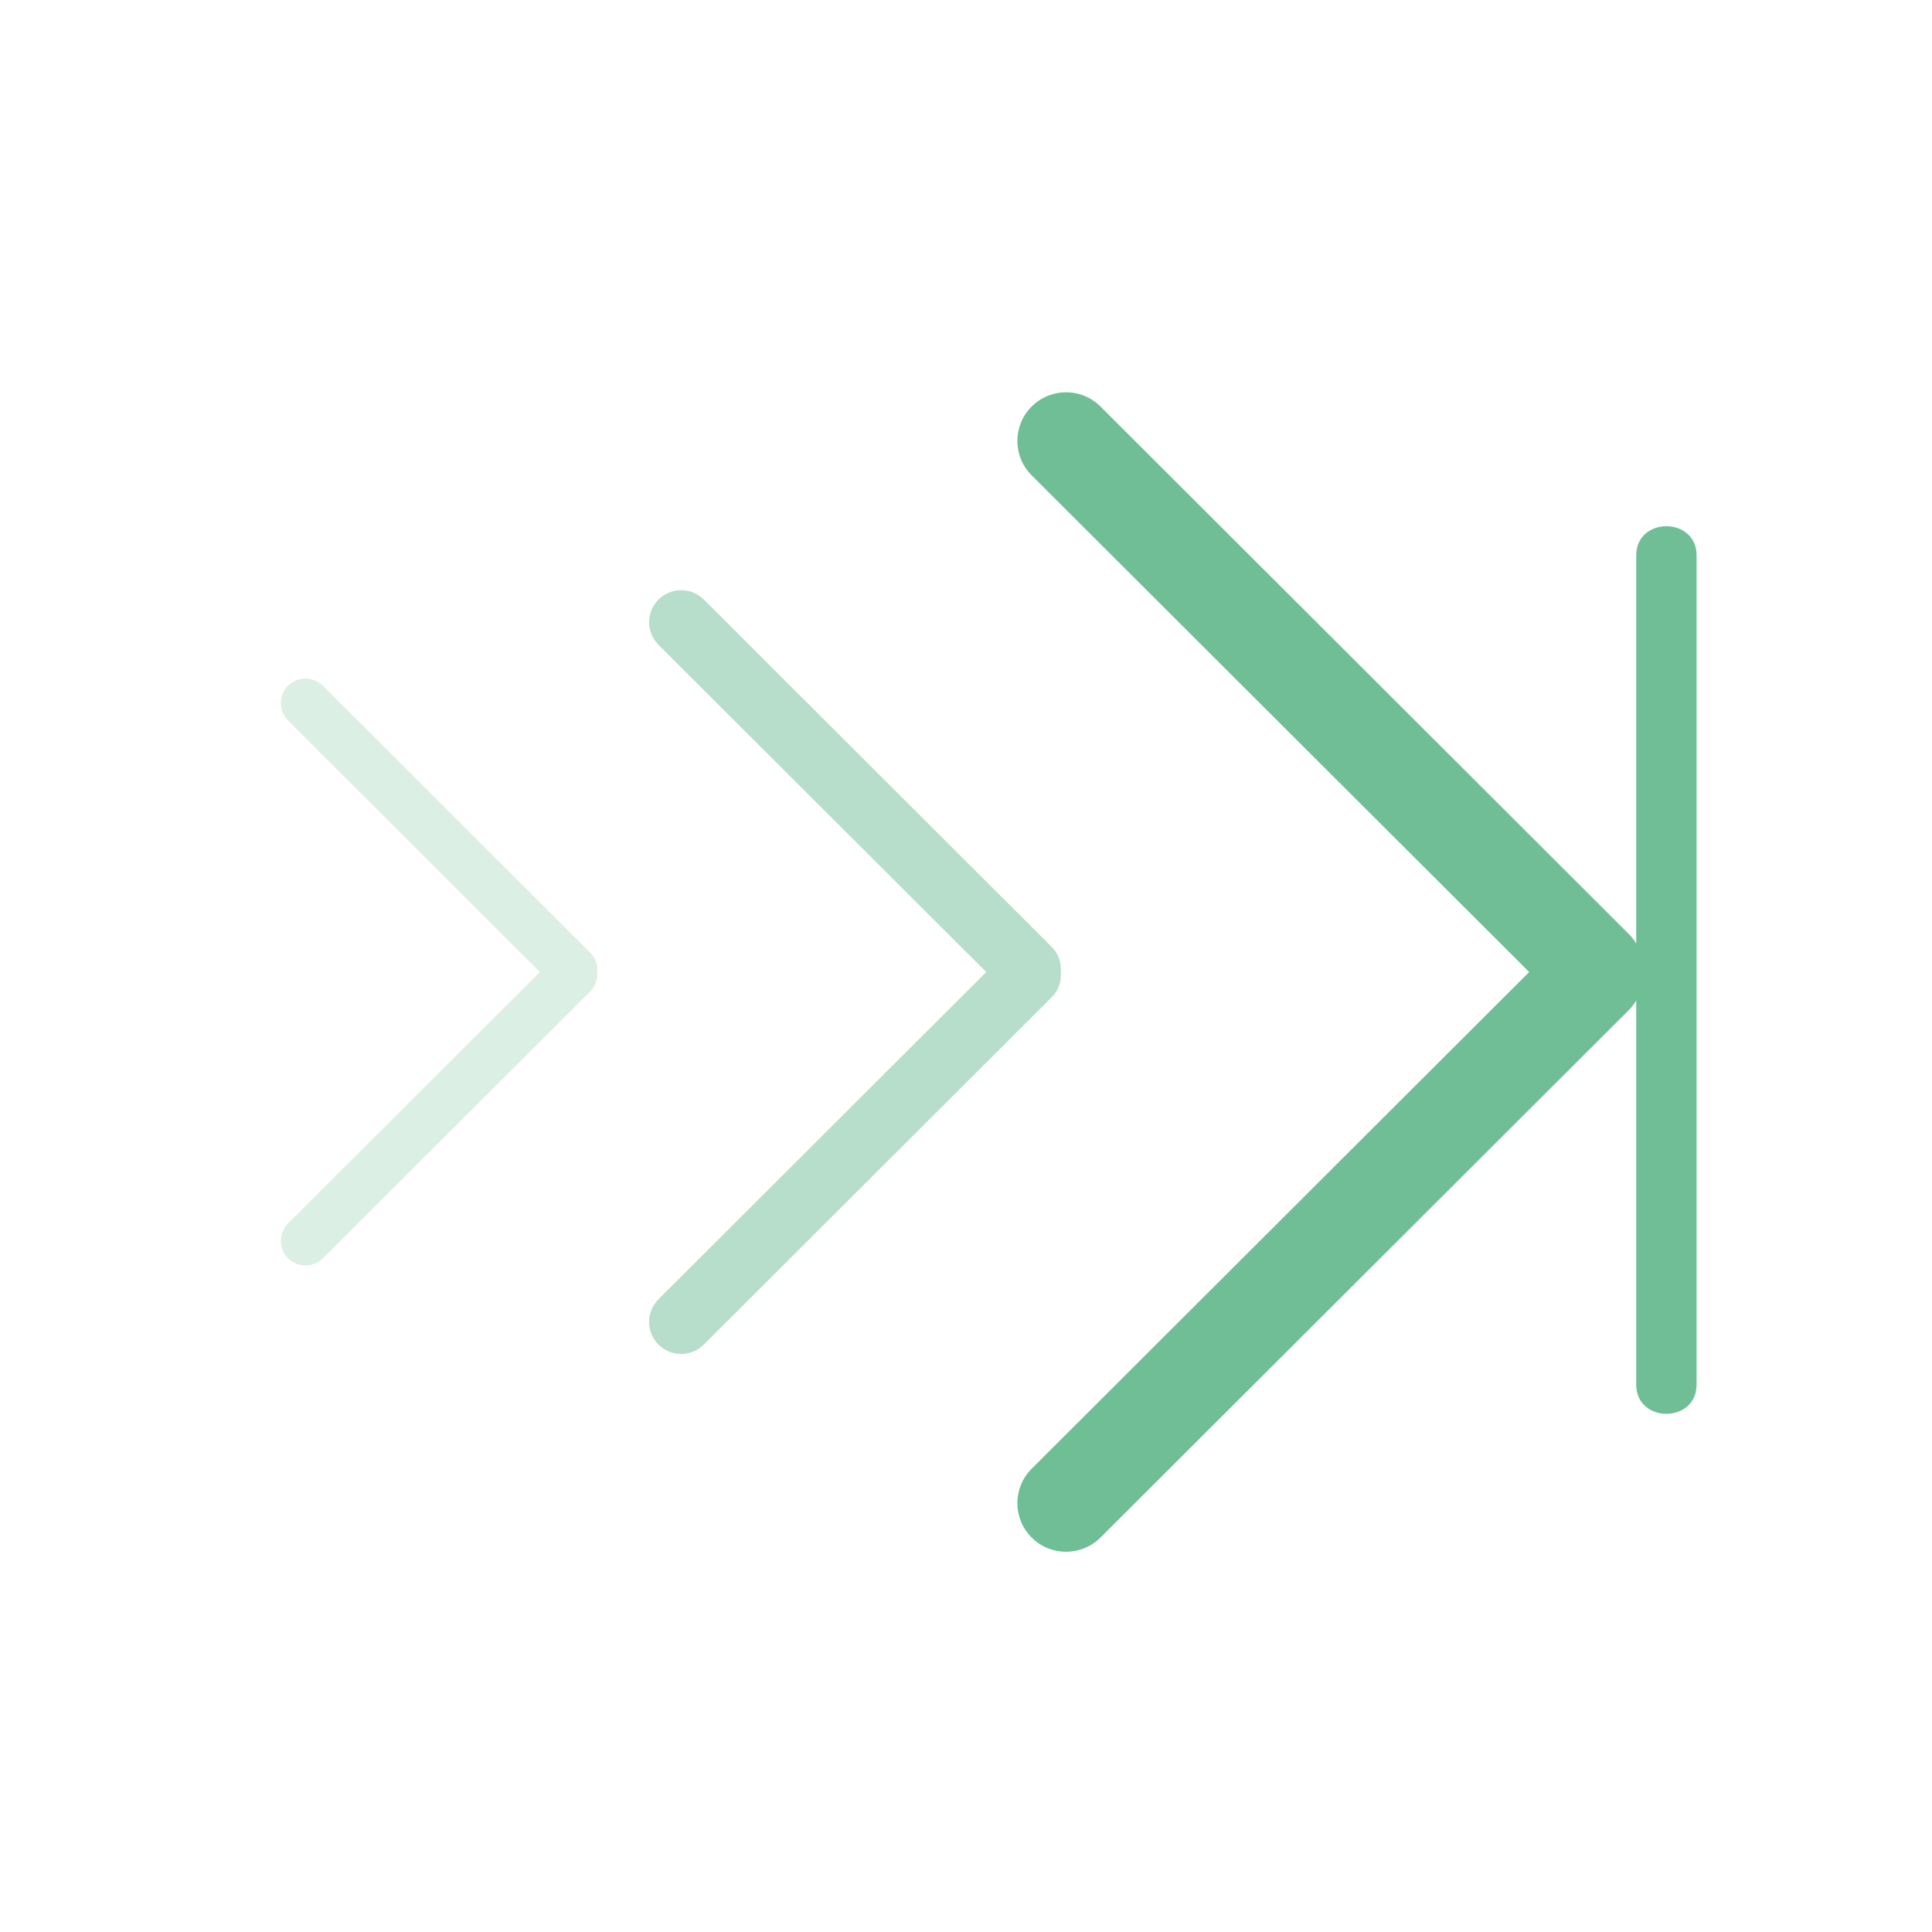
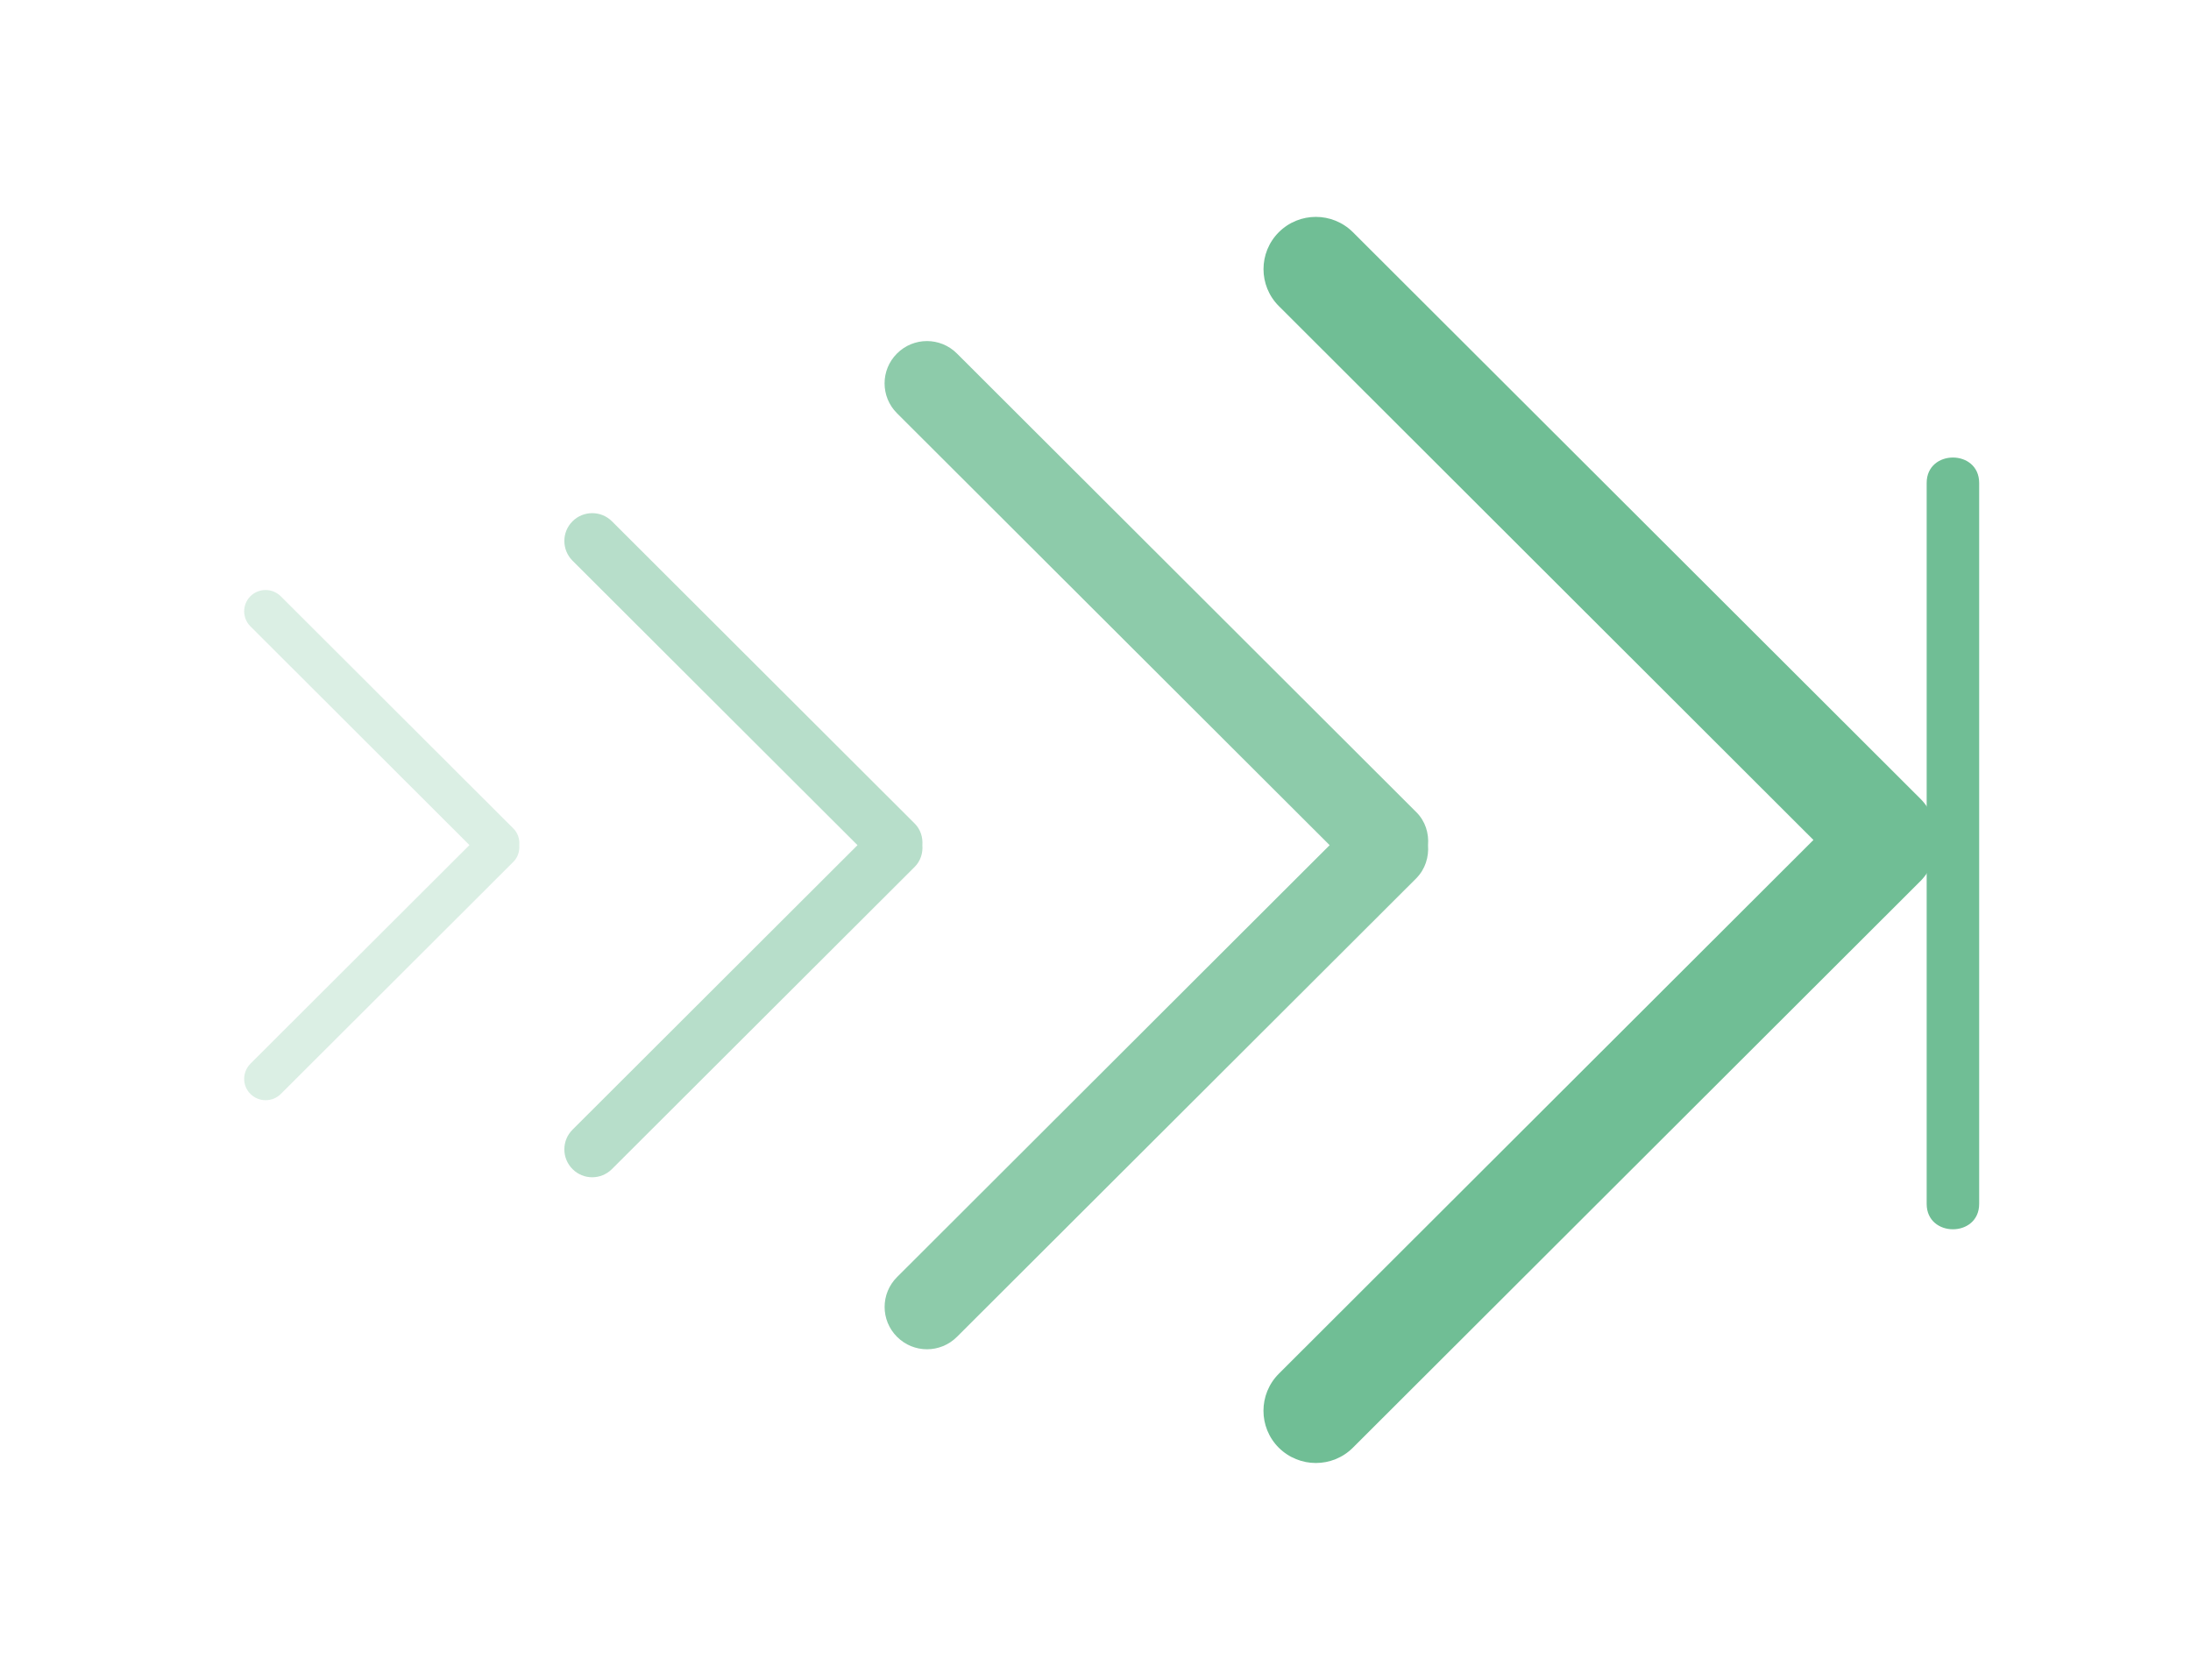
- <svg xmlns="http://www.w3.org/2000/svg" version="1.1" id="Calque_1" x="0px" y="0px" width="40px" height="40px" viewBox="0 0 40 40" enable-background="new 0 0 40 40" xml:space="preserve">
-   <path fill-rule="evenodd" clip-rule="evenodd" fill="#70BE95" d="M33.723,20.913l-10.938,10.92c-0.395,0.393-1.032,0.393-1.426,0  c-0.394-0.394-0.394-1.03,0-1.424L31.66,20.125L21.359,9.841c-0.394-0.394-0.394-1.031,0-1.424c0.394-0.394,1.031-0.394,1.426,0  l10.938,10.921c0.217,0.216,0.303,0.504,0.281,0.787C34.025,20.408,33.939,20.696,33.723,20.913z" />
-   <path opacity="0.5" fill-rule="evenodd" clip-rule="evenodd" fill="#70BE95" d="M21.777,20.644l-7.205,7.194  c-0.26,0.259-0.68,0.259-0.939,0c-0.259-0.26-0.259-0.679,0-0.938l6.786-6.775l-6.786-6.774c-0.259-0.26-0.259-0.68,0-0.938  s0.68-0.259,0.939,0l7.205,7.194c0.144,0.142,0.199,0.332,0.186,0.519C21.977,20.312,21.921,20.502,21.777,20.644z" />
-   <path opacity="0.25" fill-rule="evenodd" clip-rule="evenodd" fill="#70BE95" d="M12.223,20.524l-5.537,5.528  c-0.199,0.197-0.522,0.197-0.722,0c-0.2-0.199-0.2-0.522,0-0.722l5.214-5.205l-5.214-5.207c-0.2-0.198-0.2-0.521,0-0.72  C6.163,14,6.486,14,6.686,14.199l5.537,5.528c0.109,0.108,0.153,0.254,0.142,0.398C12.375,20.268,12.332,20.415,12.223,20.524z" />
-   <path fill="#70BE95" d="M33.876,11.5c0,5.723,0,11.445,0,17.167c0,0.806,1.25,0.806,1.25,0c0-5.723,0-11.445,0-17.167  C35.126,10.693,33.876,10.693,33.876,11.5L33.876,11.5z" />
+ <svg xmlns="http://www.w3.org/2000/svg" version="1.1" id="Calque_1" x="0px" y="0px" width="52.17px" height="40px" viewBox="0 0 52.17 40" enable-background="new 0 0 52.17 40" xml:space="preserve">
+   <path opacity="0.8" fill="#70BE95" enable-background="new    " d="M33.724,20.913l-10.938,10.92c-0.395,0.394-1.032,0.394-1.426,0  c-0.395-0.394-0.395-1.03,0-1.424L31.66,20.125L21.359,9.841c-0.395-0.394-0.395-1.031,0-1.424c0.394-0.394,1.031-0.394,1.426,0  l10.938,10.921c0.217,0.216,0.303,0.504,0.28,0.787C34.024,20.408,33.938,20.695,33.724,20.913z" />
+   <path opacity="0.5" fill="#70BE95" enable-background="new    " d="M21.777,20.645l-7.206,7.193c-0.26,0.26-0.68,0.26-0.939,0  c-0.259-0.26-0.259-0.679,0-0.938l6.786-6.775l-6.786-6.774c-0.259-0.26-0.259-0.68,0-0.938c0.259-0.258,0.68-0.259,0.939,0  l7.206,7.194c0.144,0.142,0.199,0.332,0.186,0.519C21.977,20.312,21.921,20.502,21.777,20.645z" />
+   <path opacity="0.25" fill="#70BE95" enable-background="new    " d="M12.223,20.523l-5.537,5.527c-0.199,0.197-0.522,0.197-0.722,0  c-0.2-0.197-0.2-0.521,0-0.722l5.214-5.205l-5.214-5.207c-0.2-0.198-0.2-0.521,0-0.72C6.163,14,6.486,14,6.686,14.199l5.537,5.528  c0.109,0.108,0.153,0.254,0.142,0.398C12.375,20.268,12.332,20.415,12.223,20.523z" />
+   <path fill="#70BE95" d="M45.876,11.5c0,5.723,0,11.445,0,17.167c0,0.806,1.25,0.806,1.25,0c0-5.724,0-11.445,0-17.167  C47.126,10.693,45.876,10.693,45.876,11.5L45.876,11.5z" />
+   <path fill="#70BE95" d="M45.733,20.975L32.213,34.473c-0.487,0.485-1.274,0.485-1.764,0c-0.486-0.486-0.486-1.273,0-1.761  l12.731-12.711L30.45,7.288c-0.486-0.486-0.486-1.273,0-1.759c0.488-0.486,1.275-0.486,1.764,0l13.52,13.498  c0.269,0.27,0.373,0.623,0.349,0.975C46.106,20.351,46.001,20.704,45.733,20.975z" />
</svg>
